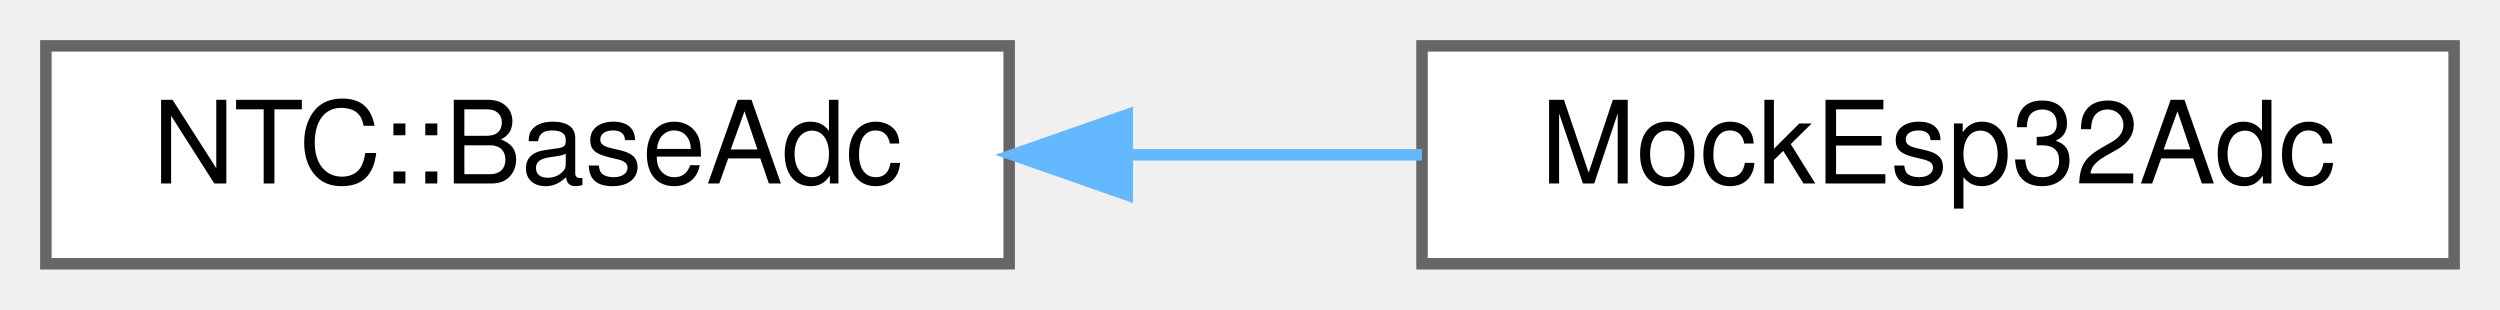
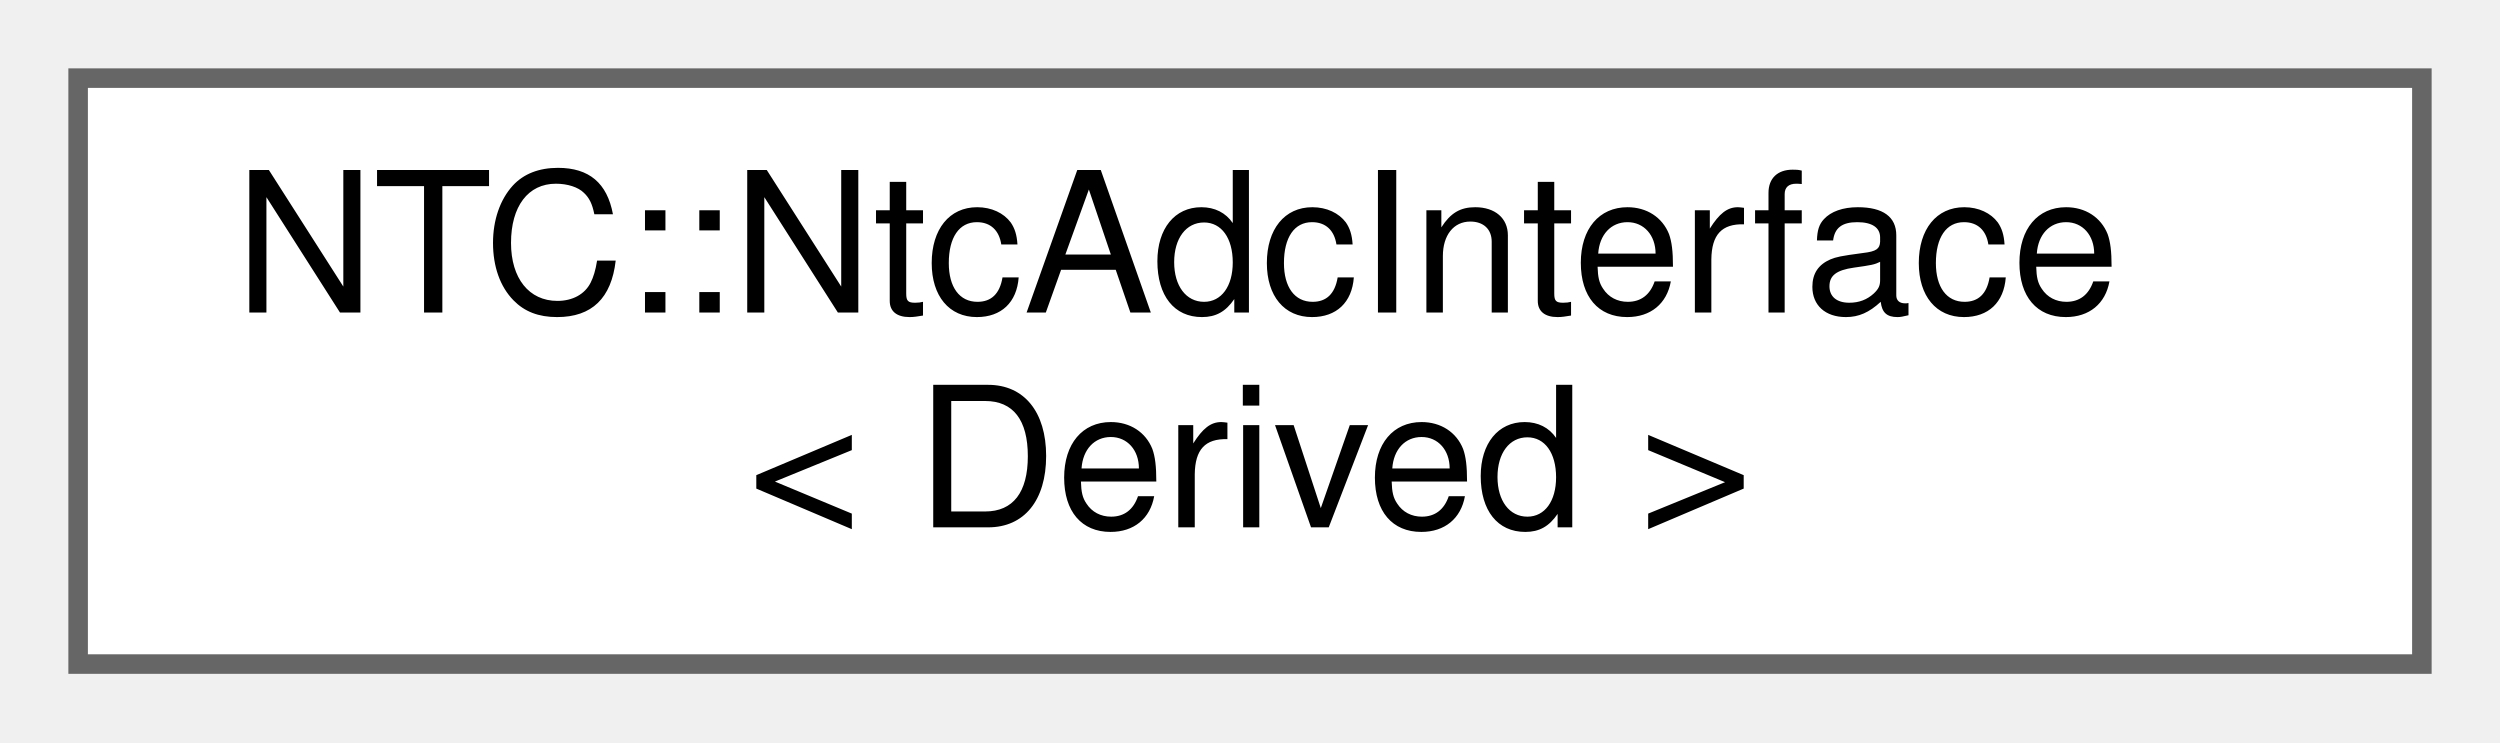
- <svg xmlns="http://www.w3.org/2000/svg" xmlns:xlink="http://www.w3.org/1999/xlink" width="218pt" height="27pt" viewBox="0.00 0.00 218.00 27.00">
-   <g id="graph0" class="graph" transform="scale(1 1) rotate(0) translate(4 23)">
+ <svg xmlns="http://www.w3.org/2000/svg" xmlns:xlink="http://www.w3.org/1999/xlink" width="128pt" height="38pt" viewBox="0.00 0.00 128.00 38.00">
+   <g id="graph0" class="graph" transform="scale(1 1) rotate(0) translate(4 34)">
    <g id="Node000000" class="node">
      <g id="a_Node000000">
-         <a xlink:href="classNTC_1_1BaseAdc.html" target="_top" xlink:title="Abstract base class for ADC interface.">
-           <polygon fill="white" stroke="#666666" points="84,-19 0,-19 0,0 84,0 84,-19" />
-           <text text-anchor="middle" x="42" y="-7" font-family="Helvetica,sans-Serif" font-size="10.00">NTC::BaseAdc</text>
-         </a>
-       </g>
-     </g>
-     <g id="Node000001" class="node">
-       <g id="a_Node000001">
-         <a xlink:href="classMockEsp32Adc.html" target="_top" xlink:title="Mock ADC implementation for testing.">
-           <polygon fill="white" stroke="#666666" points="210,-19 120,-19 120,0 210,0 210,-19" />
-           <text text-anchor="middle" x="165" y="-7" font-family="Helvetica,sans-Serif" font-size="10.00">MockEsp32Adc</text>
-         </a>
-       </g>
-     </g>
-     <g id="edge1_Node000000_Node000001" class="edge">
-       <g id="a_edge1_Node000000_Node000001">
-         <a xlink:title=" ">
-           <path fill="none" stroke="#63b8ff" d="M94.49,-9.5C102.98,-9.5 111.71,-9.5 119.99,-9.5" />
-           <polygon fill="#63b8ff" stroke="#63b8ff" points="94.3,-6 84.3,-9.5 94.3,-13 94.3,-6" />
+         <a xlink:href="classNTC_1_1NtcAdcInterface.html" target="_top" xlink:title="CRTP-based template interface for ADC operations.">
+           <polygon fill="white" stroke="#666666" points="120,-30 0,-30 0,0 120,0 120,-30" />
+           <text text-anchor="start" x="8" y="-18" font-family="Helvetica,sans-Serif" font-size="10.00">NTC::NtcAdcInterface</text>
+           <text text-anchor="middle" x="60" y="-7" font-family="Helvetica,sans-Serif" font-size="10.00">&lt; Derived &gt;</text>
        </a>
      </g>
    </g>
  </g>
</svg>
